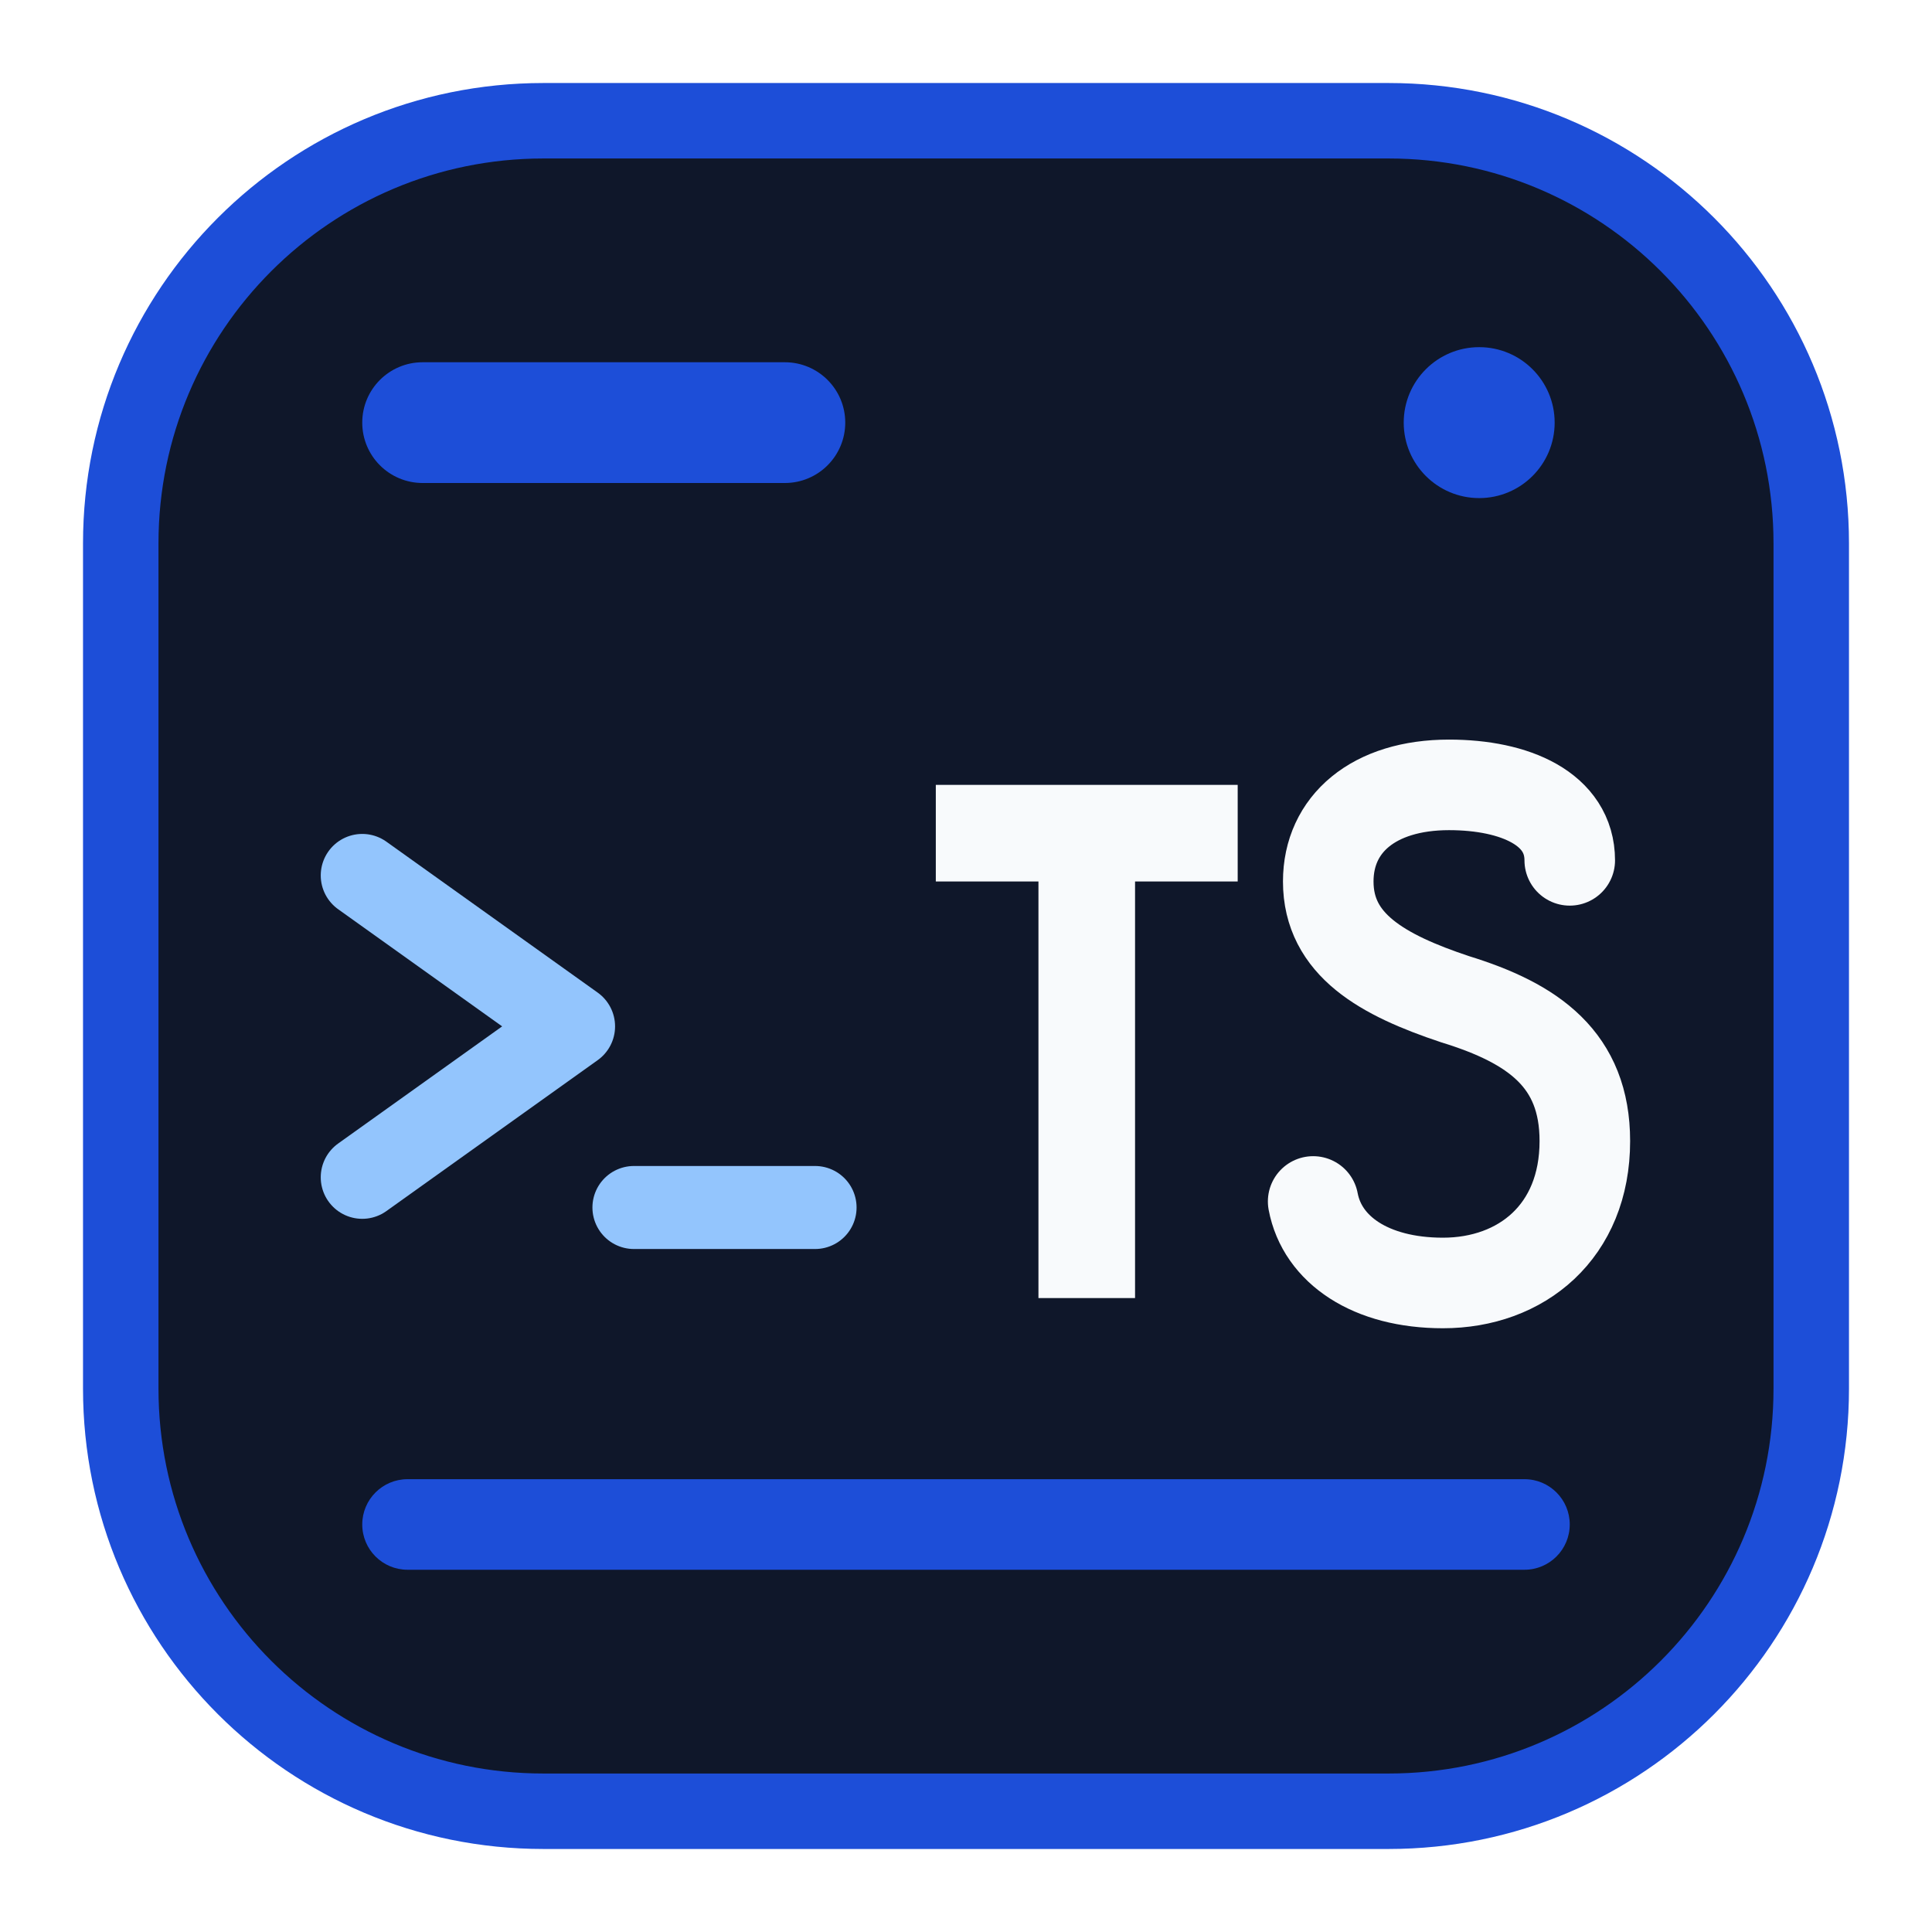
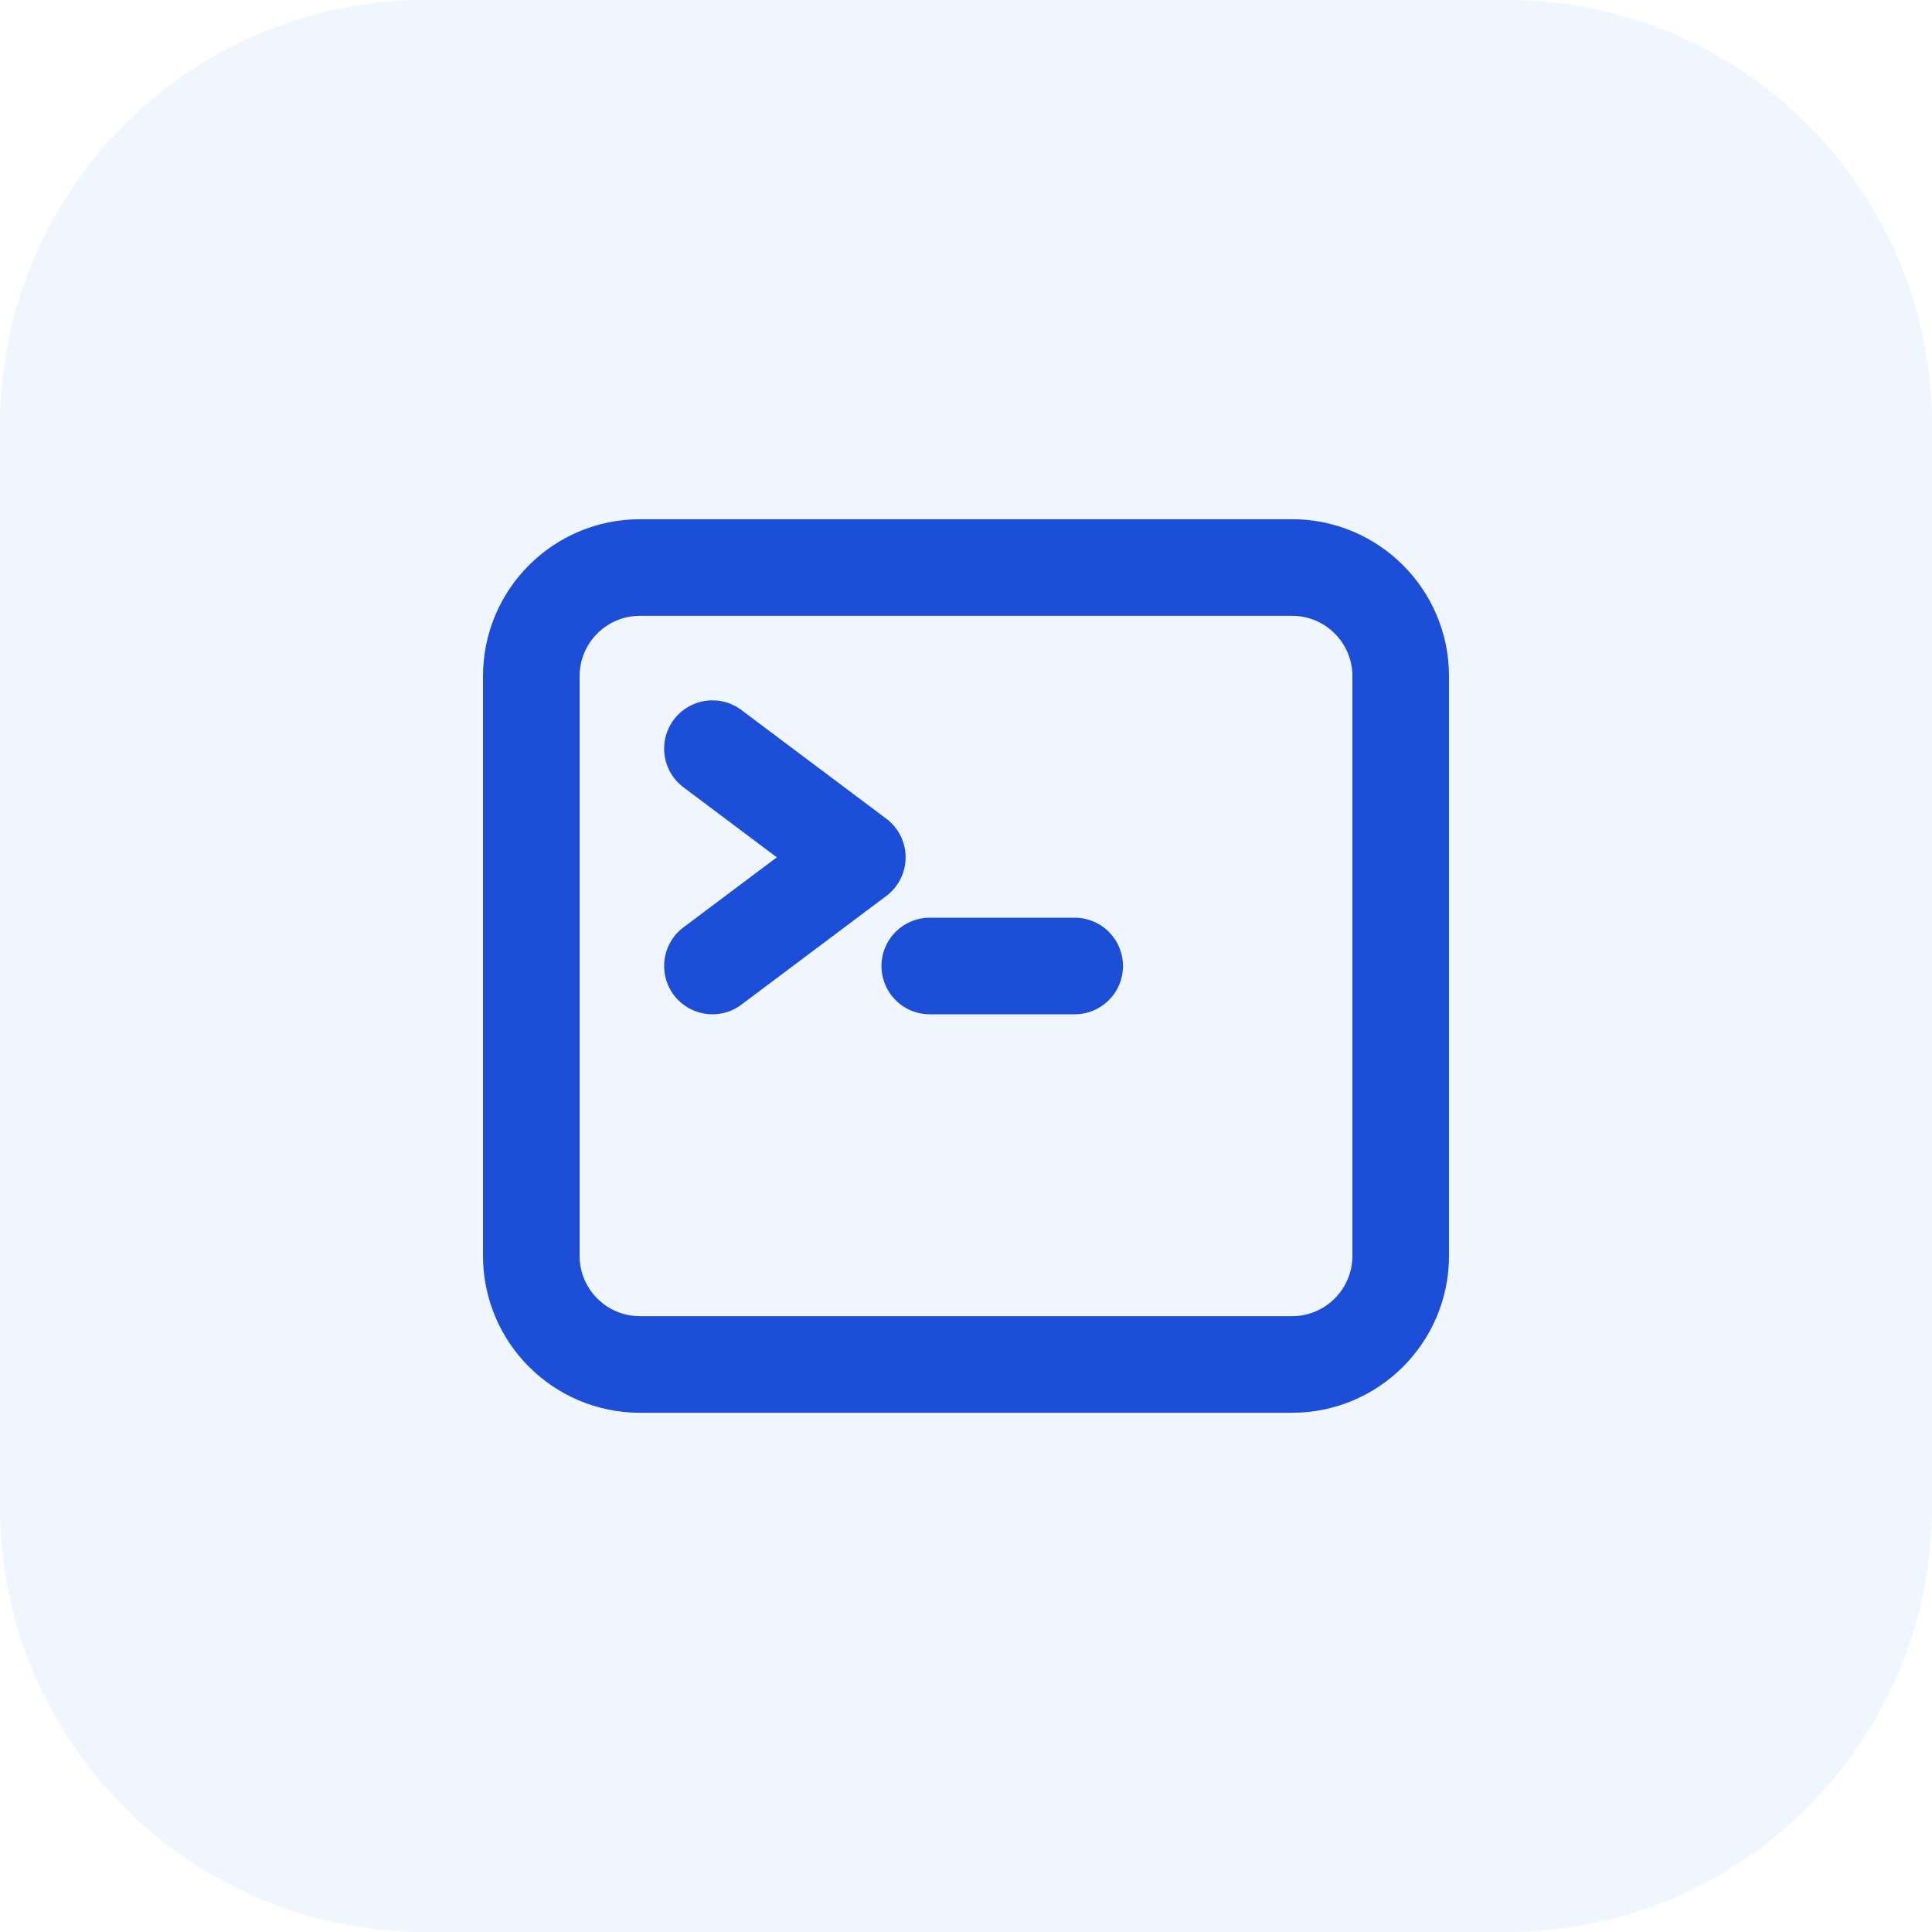
- <svg xmlns="http://www.w3.org/2000/svg" viewBox="0 0 64 64" fill="none">
-   <rect x="4" y="4" width="56" height="56" rx="14" fill="#0F172A" stroke="#1D4ED8" stroke-width="2.5" />
-   <rect x="12" y="12" width="16" height="4" rx="2" fill="#1D4ED8" />
-   <circle cx="49" cy="14" r="2.5" fill="#1D4ED8" />
-   <path d="M12 29L19 34L12 39" stroke="#93C5FD" stroke-width="2.75" stroke-linecap="round" stroke-linejoin="round" />
-   <path d="M21 40H27" stroke="#93C5FD" stroke-width="2.75" stroke-linecap="round" />
-   <path d="M31 26H41V29.2H37.6V43H34.4V29.2H31V26Z" fill="#F8FAFC" />
-   <path d="M52 28.5C52 26.8 50.2 26 48 26C45.5 26 44 27.3 44 29.2C44 31.3 45.8 32.3 48.2 33.1C50.8 33.9 52.5 35.1 52.5 37.8C52.5 40.8 50.4 42.5 47.8 42.5C45.4 42.5 43.8 41.4 43.5 39.8" stroke="#F8FAFC" stroke-width="3" stroke-linecap="round" />
-   <rect x="12" y="49" width="40" height="3" rx="1.5" fill="#1D4ED8" />
+ <svg xmlns="http://www.w3.org/2000/svg" viewBox="0 0 40 40" fill="none">
+   <rect width="40" height="40" rx="8.8" fill="#EFF6FF" />
+   <rect x="11" y="11.75" width="18" height="16.5" rx="2.25" stroke="#1D4ED8" stroke-width="2" stroke-linecap="round" stroke-linejoin="round" />
+   <path d="M14.75 15.5L17.75 17.75L14.75 20" stroke="#1D4ED8" stroke-width="2" stroke-linecap="round" stroke-linejoin="round" />
+   <path d="M19.25 20H22.25" stroke="#1D4ED8" stroke-width="2" stroke-linecap="round" stroke-linejoin="round" />
</svg>
